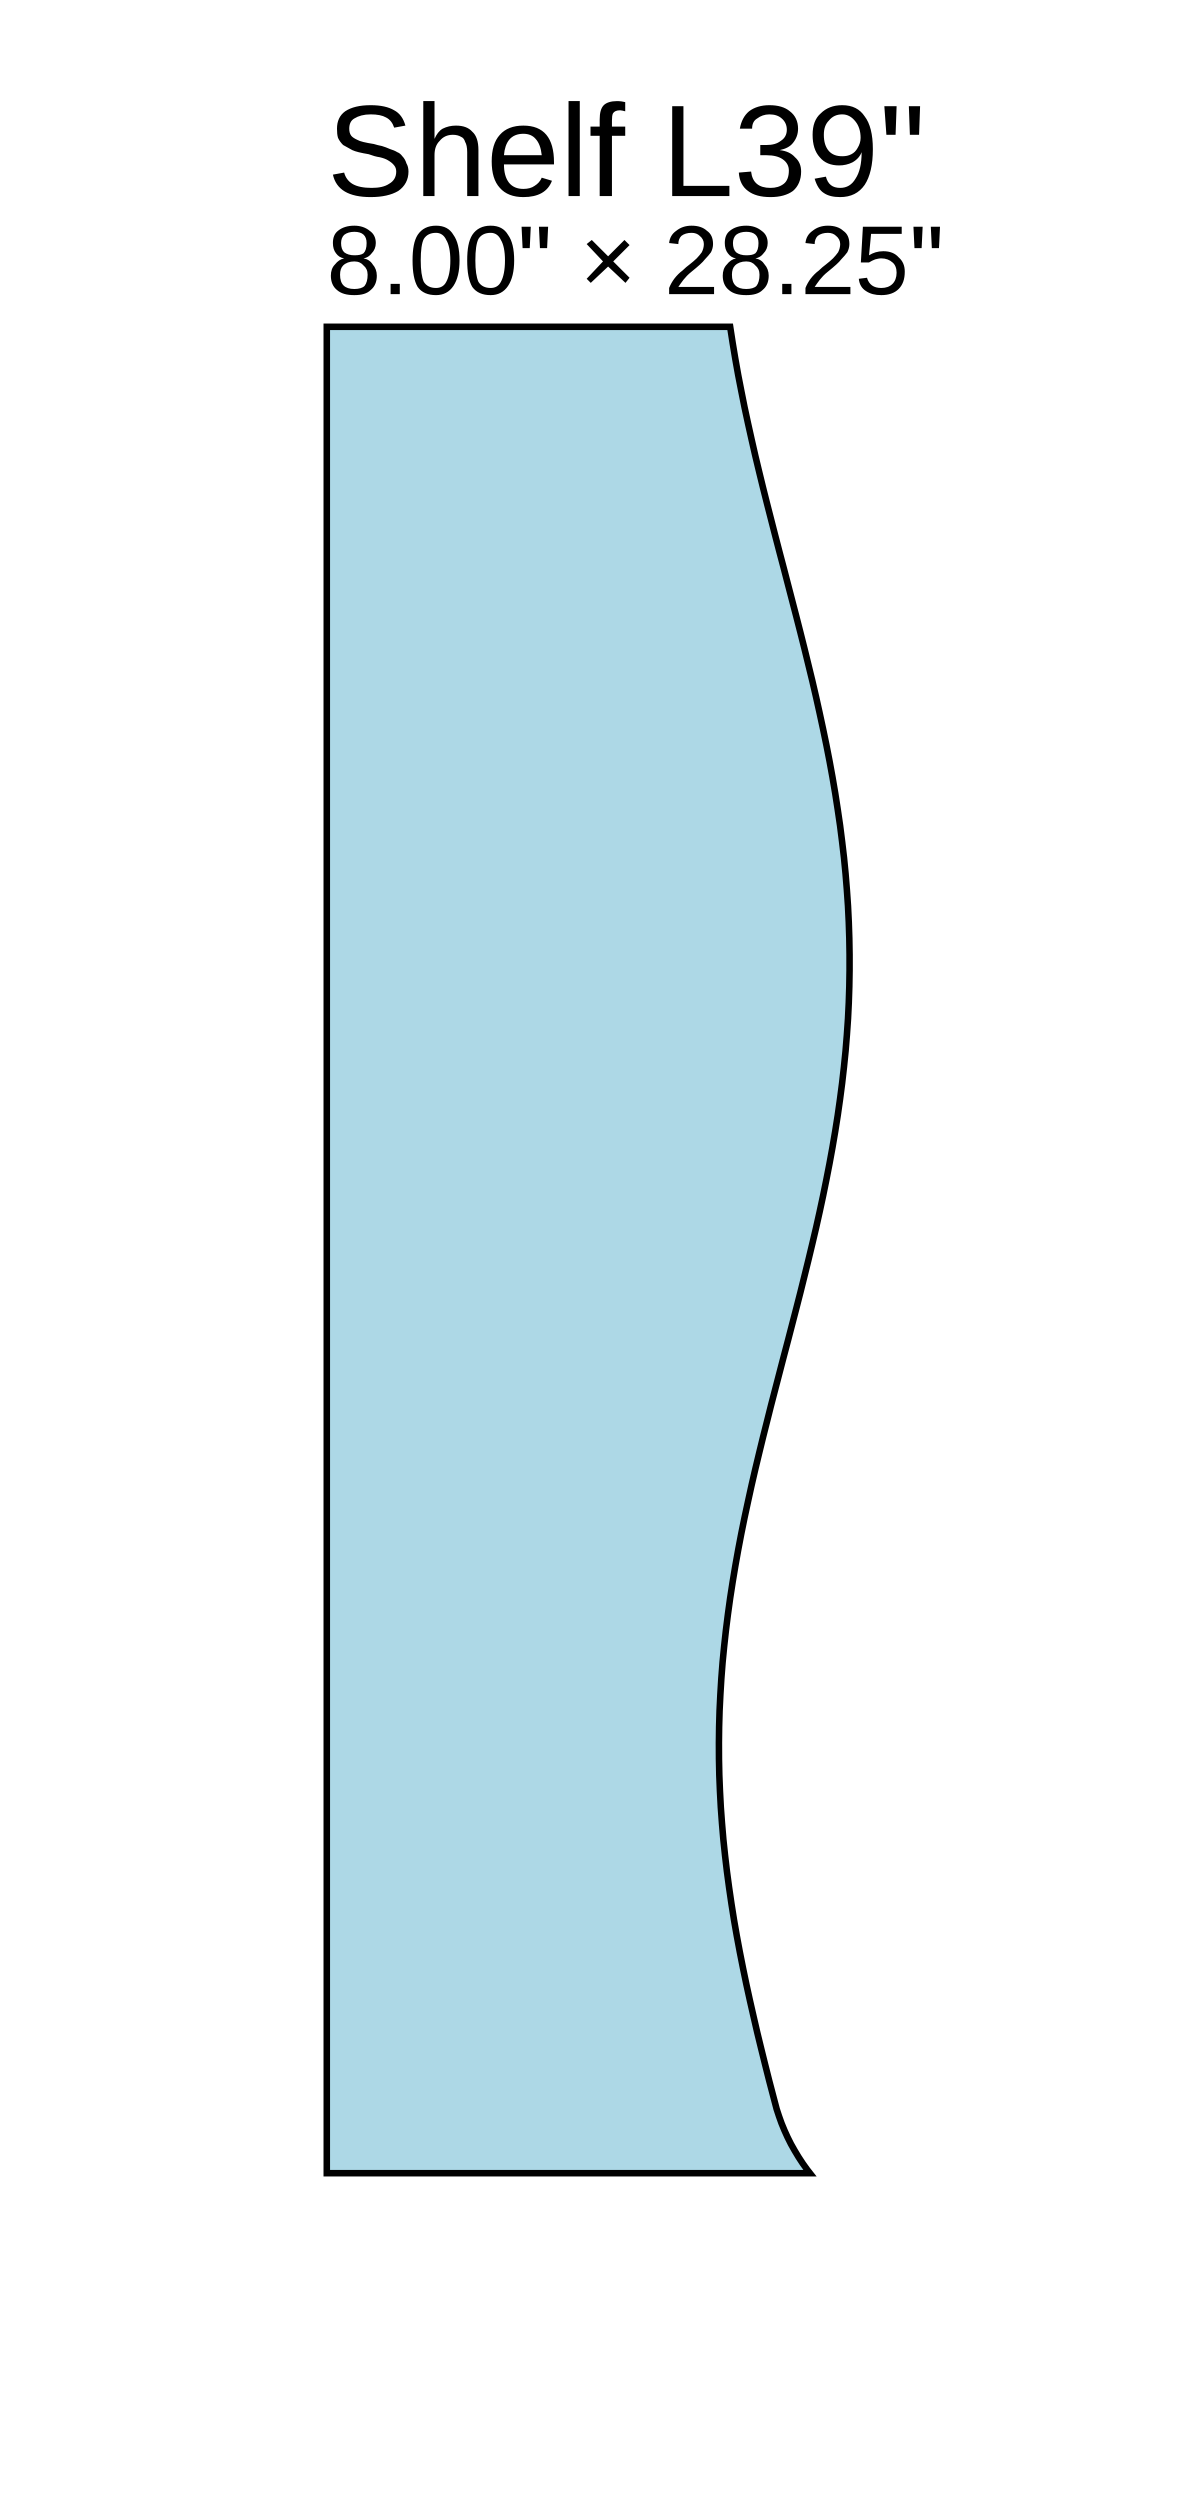
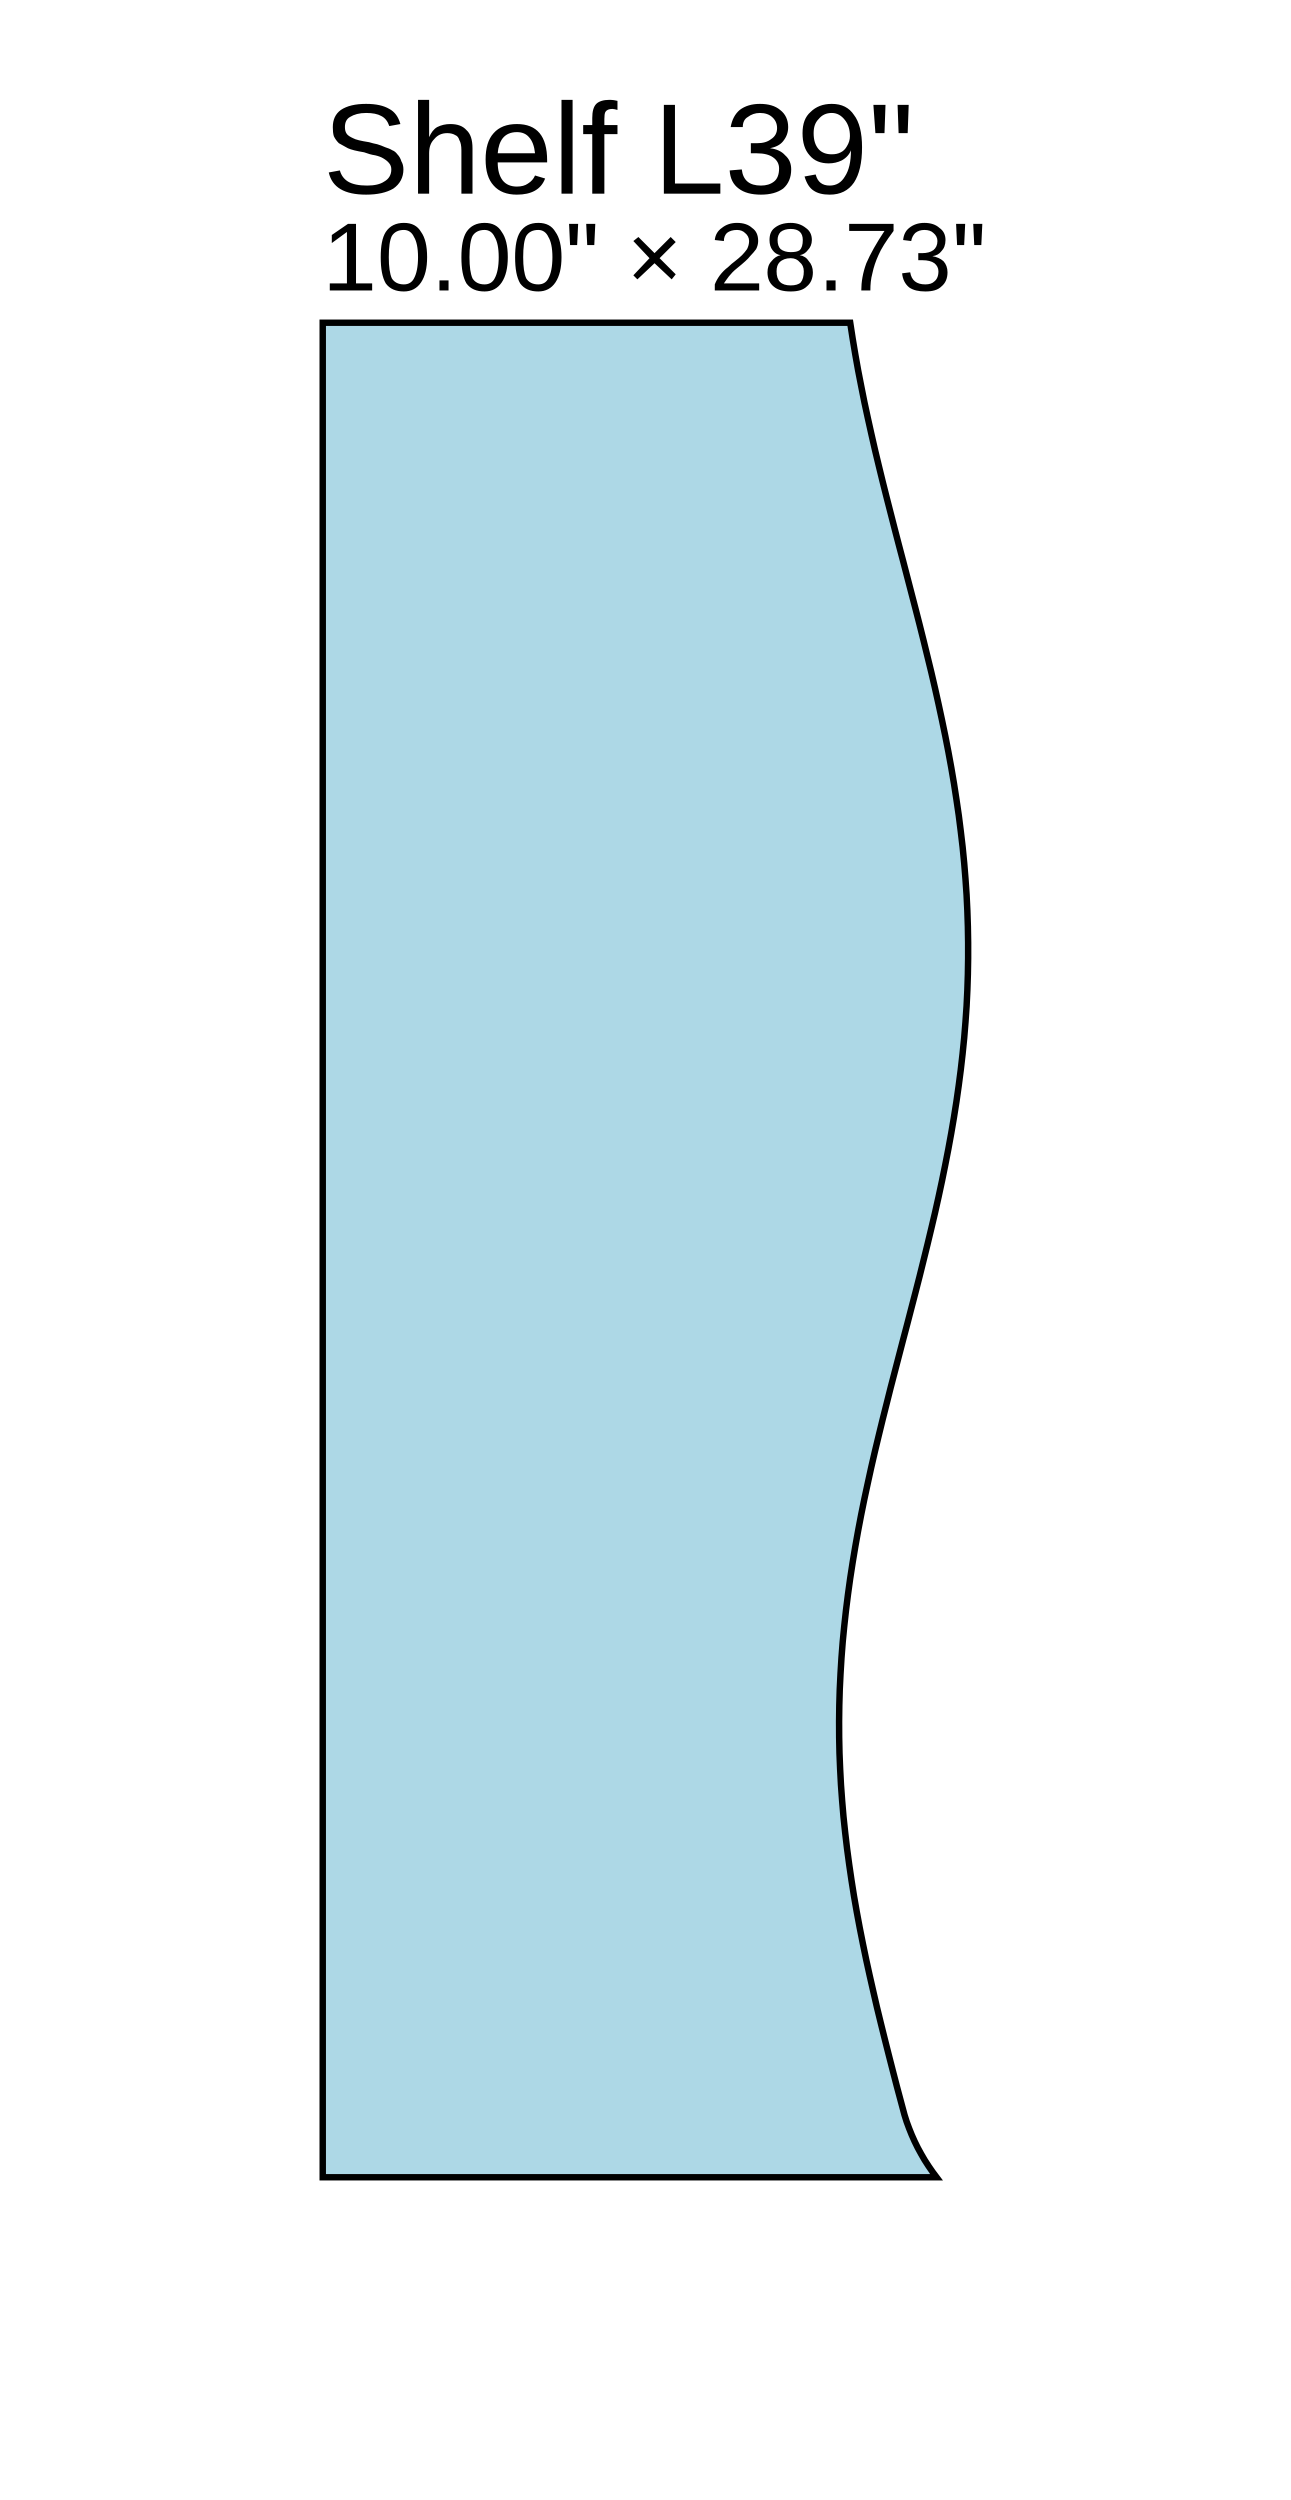
- <svg xmlns="http://www.w3.org/2000/svg" width="17.999in" height="38.252in" viewBox="-5.0 -5.0 17.999 38.252">
-   <path d="M 0.0,0.0 L 6.172,0.0 L 6.21,0.246 L 6.251,0.492 L 6.295,0.739 L 6.343,0.985 L 6.392,1.231 L 6.445,1.477 L 6.5,1.724 L 6.556,1.97 L 6.615,2.216 L 6.675,2.462 L 6.737,2.709 L 6.8,2.955 L 6.863,3.201 L 6.927,3.447 L 6.992,3.693 L 7.056,3.94 L 7.12,4.186 L 7.184,4.432 L 7.247,4.678 L 7.309,4.925 L 7.369,5.171 L 7.429,5.417 L 7.486,5.663 L 7.541,5.91 L 7.594,6.156 L 7.645,6.402 L 7.693,6.648 L 7.738,6.894 L 7.78,7.141 L 7.818,7.387 L 7.854,7.633 L 7.885,7.879 L 7.914,8.126 L 7.938,8.372 L 7.958,8.618 L 7.975,8.864 L 7.987,9.111 L 7.995,9.357 L 7.999,9.603 L 7.999,9.849 L 7.995,10.095 L 7.987,10.342 L 7.975,10.588 L 7.958,10.834 L 7.938,11.08 L 7.913,11.327 L 7.885,11.573 L 7.853,11.819 L 7.818,12.065 L 7.779,12.312 L 7.737,12.558 L 7.692,12.804 L 7.644,13.05 L 7.594,13.296 L 7.541,13.543 L 7.486,13.789 L 7.428,14.035 L 7.369,14.281 L 7.308,14.528 L 7.247,14.774 L 7.184,15.02 L 7.12,15.266 L 7.056,15.513 L 6.991,15.759 L 6.927,16.005 L 6.863,16.251 L 6.799,16.497 L 6.737,16.744 L 6.675,16.99 L 6.615,17.236 L 6.556,17.482 L 6.499,17.729 L 6.445,17.975 L 6.392,18.221 L 6.342,18.467 L 6.295,18.714 L 6.251,18.96 L 6.21,19.206 L 6.172,19.452 L 6.138,19.698 L 6.107,19.945 L 6.08,20.191 L 6.056,20.437 L 6.037,20.683 L 6.022,20.93 L 6.01,21.176 L 6.003,21.422 L 6,21.668 L 6.001,21.915 L 6.006,22.161 L 6.016,22.407 L 6.029,22.653 L 6.047,22.899 L 6.068,23.146 L 6.094,23.392 L 6.123,23.638 L 6.156,23.884 L 6.192,24.131 L 6.231,24.377 L 6.274,24.623 L 6.32,24.869 L 6.369,25.116 L 6.42,25.362 L 6.474,25.608 L 6.53,25.854 L 6.587,26.101 L 6.647,26.347 L 6.708,26.593 L 6.77,26.839 L 6.883,27.269 L 6.919,27.379 L 6.958,27.488 L 7.002,27.595 L 7.05,27.701 L 7.102,27.805 L 7.159,27.906 L 7.219,28.006 L 7.282,28.102 L 7.35,28.197 L 7.393,28.252 L 0.0,28.252 Z" fill="lightblue" stroke="black" stroke-width="0.1" />
+ <svg xmlns="http://www.w3.org/2000/svg" width="19.999in" height="38.732in" viewBox="-5.0 -5.0 19.999 38.732">
+   <path d="M 0.0,0.0 L 8.172,0.0 L 8.21,0.246 L 8.251,0.492 L 8.295,0.739 L 8.343,0.985 L 8.392,1.231 L 8.445,1.477 L 8.5,1.724 L 8.556,1.97 L 8.615,2.216 L 8.675,2.462 L 8.737,2.709 L 8.8,2.955 L 8.863,3.201 L 8.927,3.447 L 8.992,3.693 L 9.056,3.94 L 9.12,4.186 L 9.184,4.432 L 9.247,4.678 L 9.309,4.925 L 9.369,5.171 L 9.429,5.417 L 9.486,5.663 L 9.541,5.91 L 9.594,6.156 L 9.645,6.402 L 9.693,6.648 L 9.738,6.894 L 9.78,7.141 L 9.818,7.387 L 9.854,7.633 L 9.885,7.879 L 9.914,8.126 L 9.938,8.372 L 9.958,8.618 L 9.975,8.864 L 9.987,9.111 L 9.995,9.357 L 9.999,9.603 L 9.999,9.849 L 9.995,10.095 L 9.987,10.342 L 9.975,10.588 L 9.958,10.834 L 9.938,11.08 L 9.913,11.327 L 9.885,11.573 L 9.853,11.819 L 9.818,12.065 L 9.779,12.312 L 9.737,12.558 L 9.692,12.804 L 9.644,13.05 L 9.594,13.296 L 9.541,13.543 L 9.486,13.789 L 9.428,14.035 L 9.369,14.281 L 9.308,14.528 L 9.247,14.774 L 9.184,15.02 L 9.12,15.266 L 9.056,15.513 L 8.991,15.759 L 8.927,16.005 L 8.863,16.251 L 8.799,16.497 L 8.737,16.744 L 8.675,16.99 L 8.615,17.236 L 8.556,17.482 L 8.499,17.729 L 8.445,17.975 L 8.392,18.221 L 8.342,18.467 L 8.295,18.714 L 8.251,18.96 L 8.21,19.206 L 8.172,19.452 L 8.138,19.698 L 8.107,19.945 L 8.08,20.191 L 8.056,20.437 L 8.037,20.683 L 8.022,20.93 L 8.01,21.176 L 8.003,21.422 L 8,21.668 L 8.001,21.915 L 8.006,22.161 L 8.016,22.407 L 8.029,22.653 L 8.047,22.899 L 8.068,23.146 L 8.094,23.392 L 8.123,23.638 L 8.156,23.884 L 8.192,24.131 L 8.231,24.377 L 8.274,24.623 L 8.32,24.869 L 8.369,25.116 L 8.42,25.362 L 8.474,25.608 L 8.53,25.854 L 8.587,26.101 L 8.647,26.347 L 8.708,26.593 L 8.77,26.839 L 8.833,27.085 L 8.897,27.332 L 9.013,27.765 L 9.046,27.87 L 9.084,27.973 L 9.125,28.075 L 9.17,28.176 L 9.218,28.274 L 9.271,28.371 L 9.326,28.466 L 9.386,28.559 L 9.448,28.649 L 9.51,28.732 L 0.0,28.732 Z" fill="lightblue" stroke="black" stroke-width="0.1" />
  <text x="0.0" y="-2.0" font-size="2" font-family="Arial">
    Shelf L39"
  </text>
  <text x="0.0" y="-0.5" font-size="1.5" font-family="Arial">
-     8.00" × 28.25"
+     10.00" × 28.73"
  </text>
</svg>
